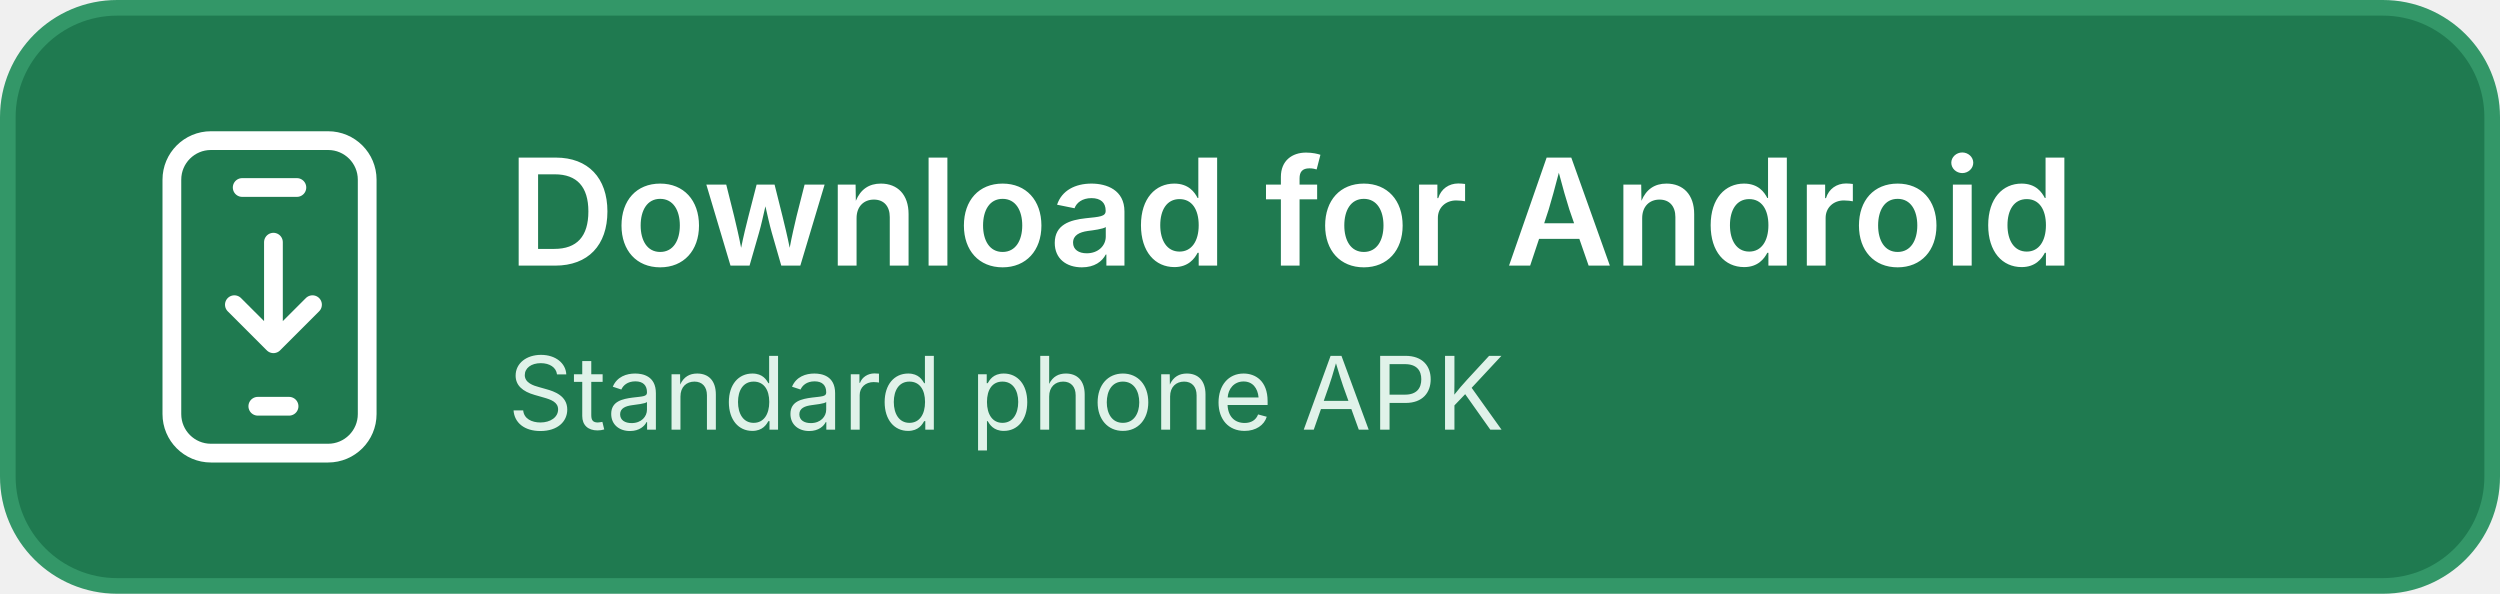
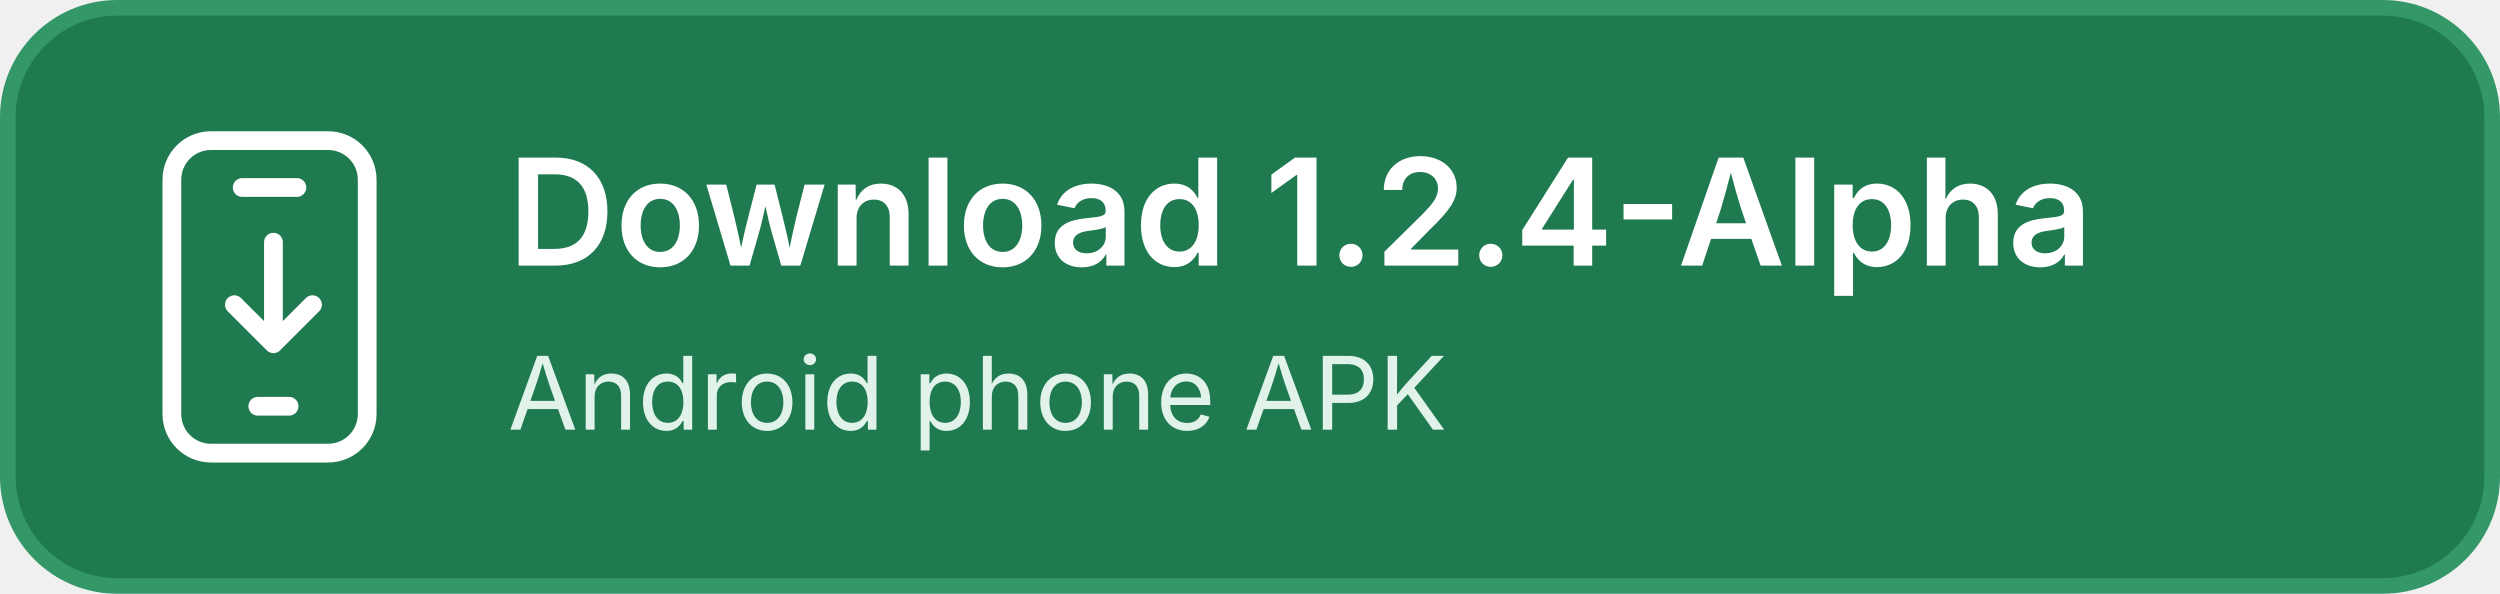
<svg xmlns="http://www.w3.org/2000/svg" width="320" height="76" viewBox="0 0 320 76" role="img" aria-labelledby="title">
  <rect x="1" y="1" width="318" height="74" rx="14" fill="#1f7a50" stroke="#339768" stroke-width="2" />
  <g fill="none" stroke="#ffffff" stroke-width="2.4" stroke-linecap="round" stroke-linejoin="round">
    <rect x="22" y="18" width="25" height="40" rx="5" />
    <path d="M31 24h7M35 31v13m-5-5 5 5 5-5M33 52h4" />
  </g>
  <g font-family="-apple-system, BlinkMacSystemFont, 'Segoe UI', sans-serif" fill="#ffffff">
-     <text x="65" y="34" font-size="19" font-weight="600">Download for Android</text>
-     <text x="65" y="55" font-size="13" fill="#e0f2e9">Standard phone APK</text>
+     <text id="download-version" x="65" y="34" font-size="19" font-weight="600">Download 1.2.4-Alpha</text>
+     <text x="65" y="55" font-size="13" fill="#e0f2e9">Android phone APK</text>
  </g>
</svg>
